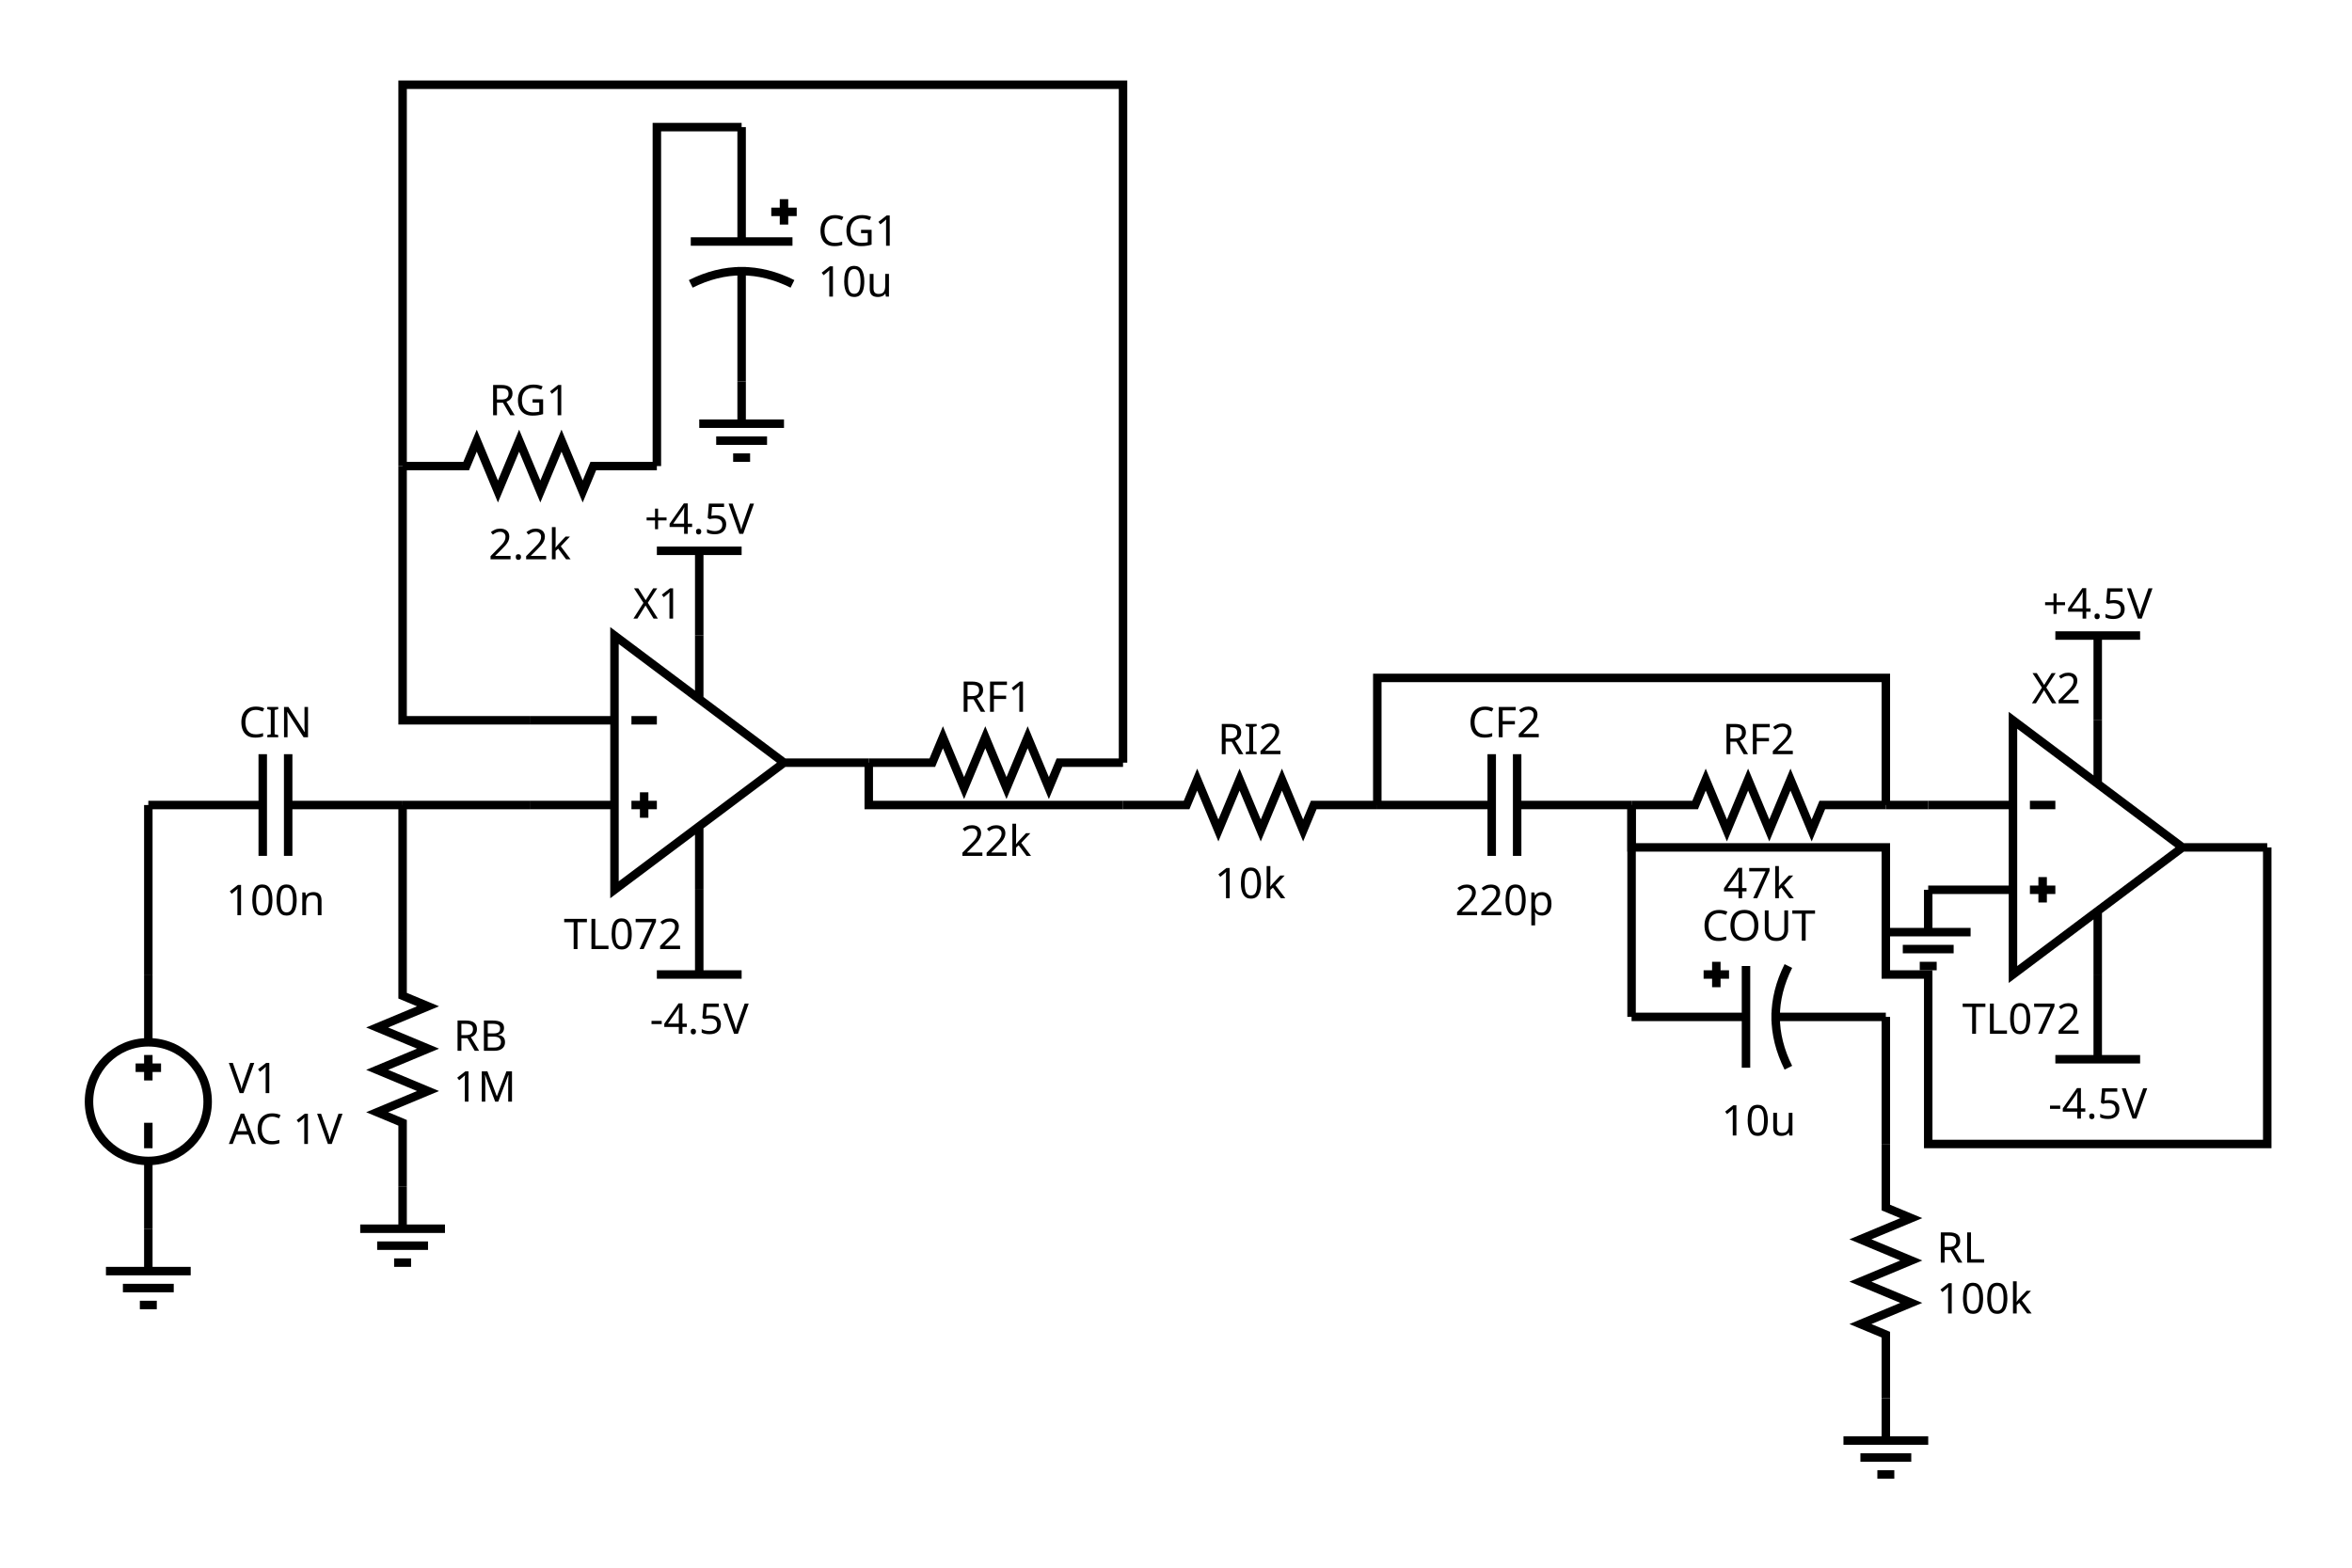
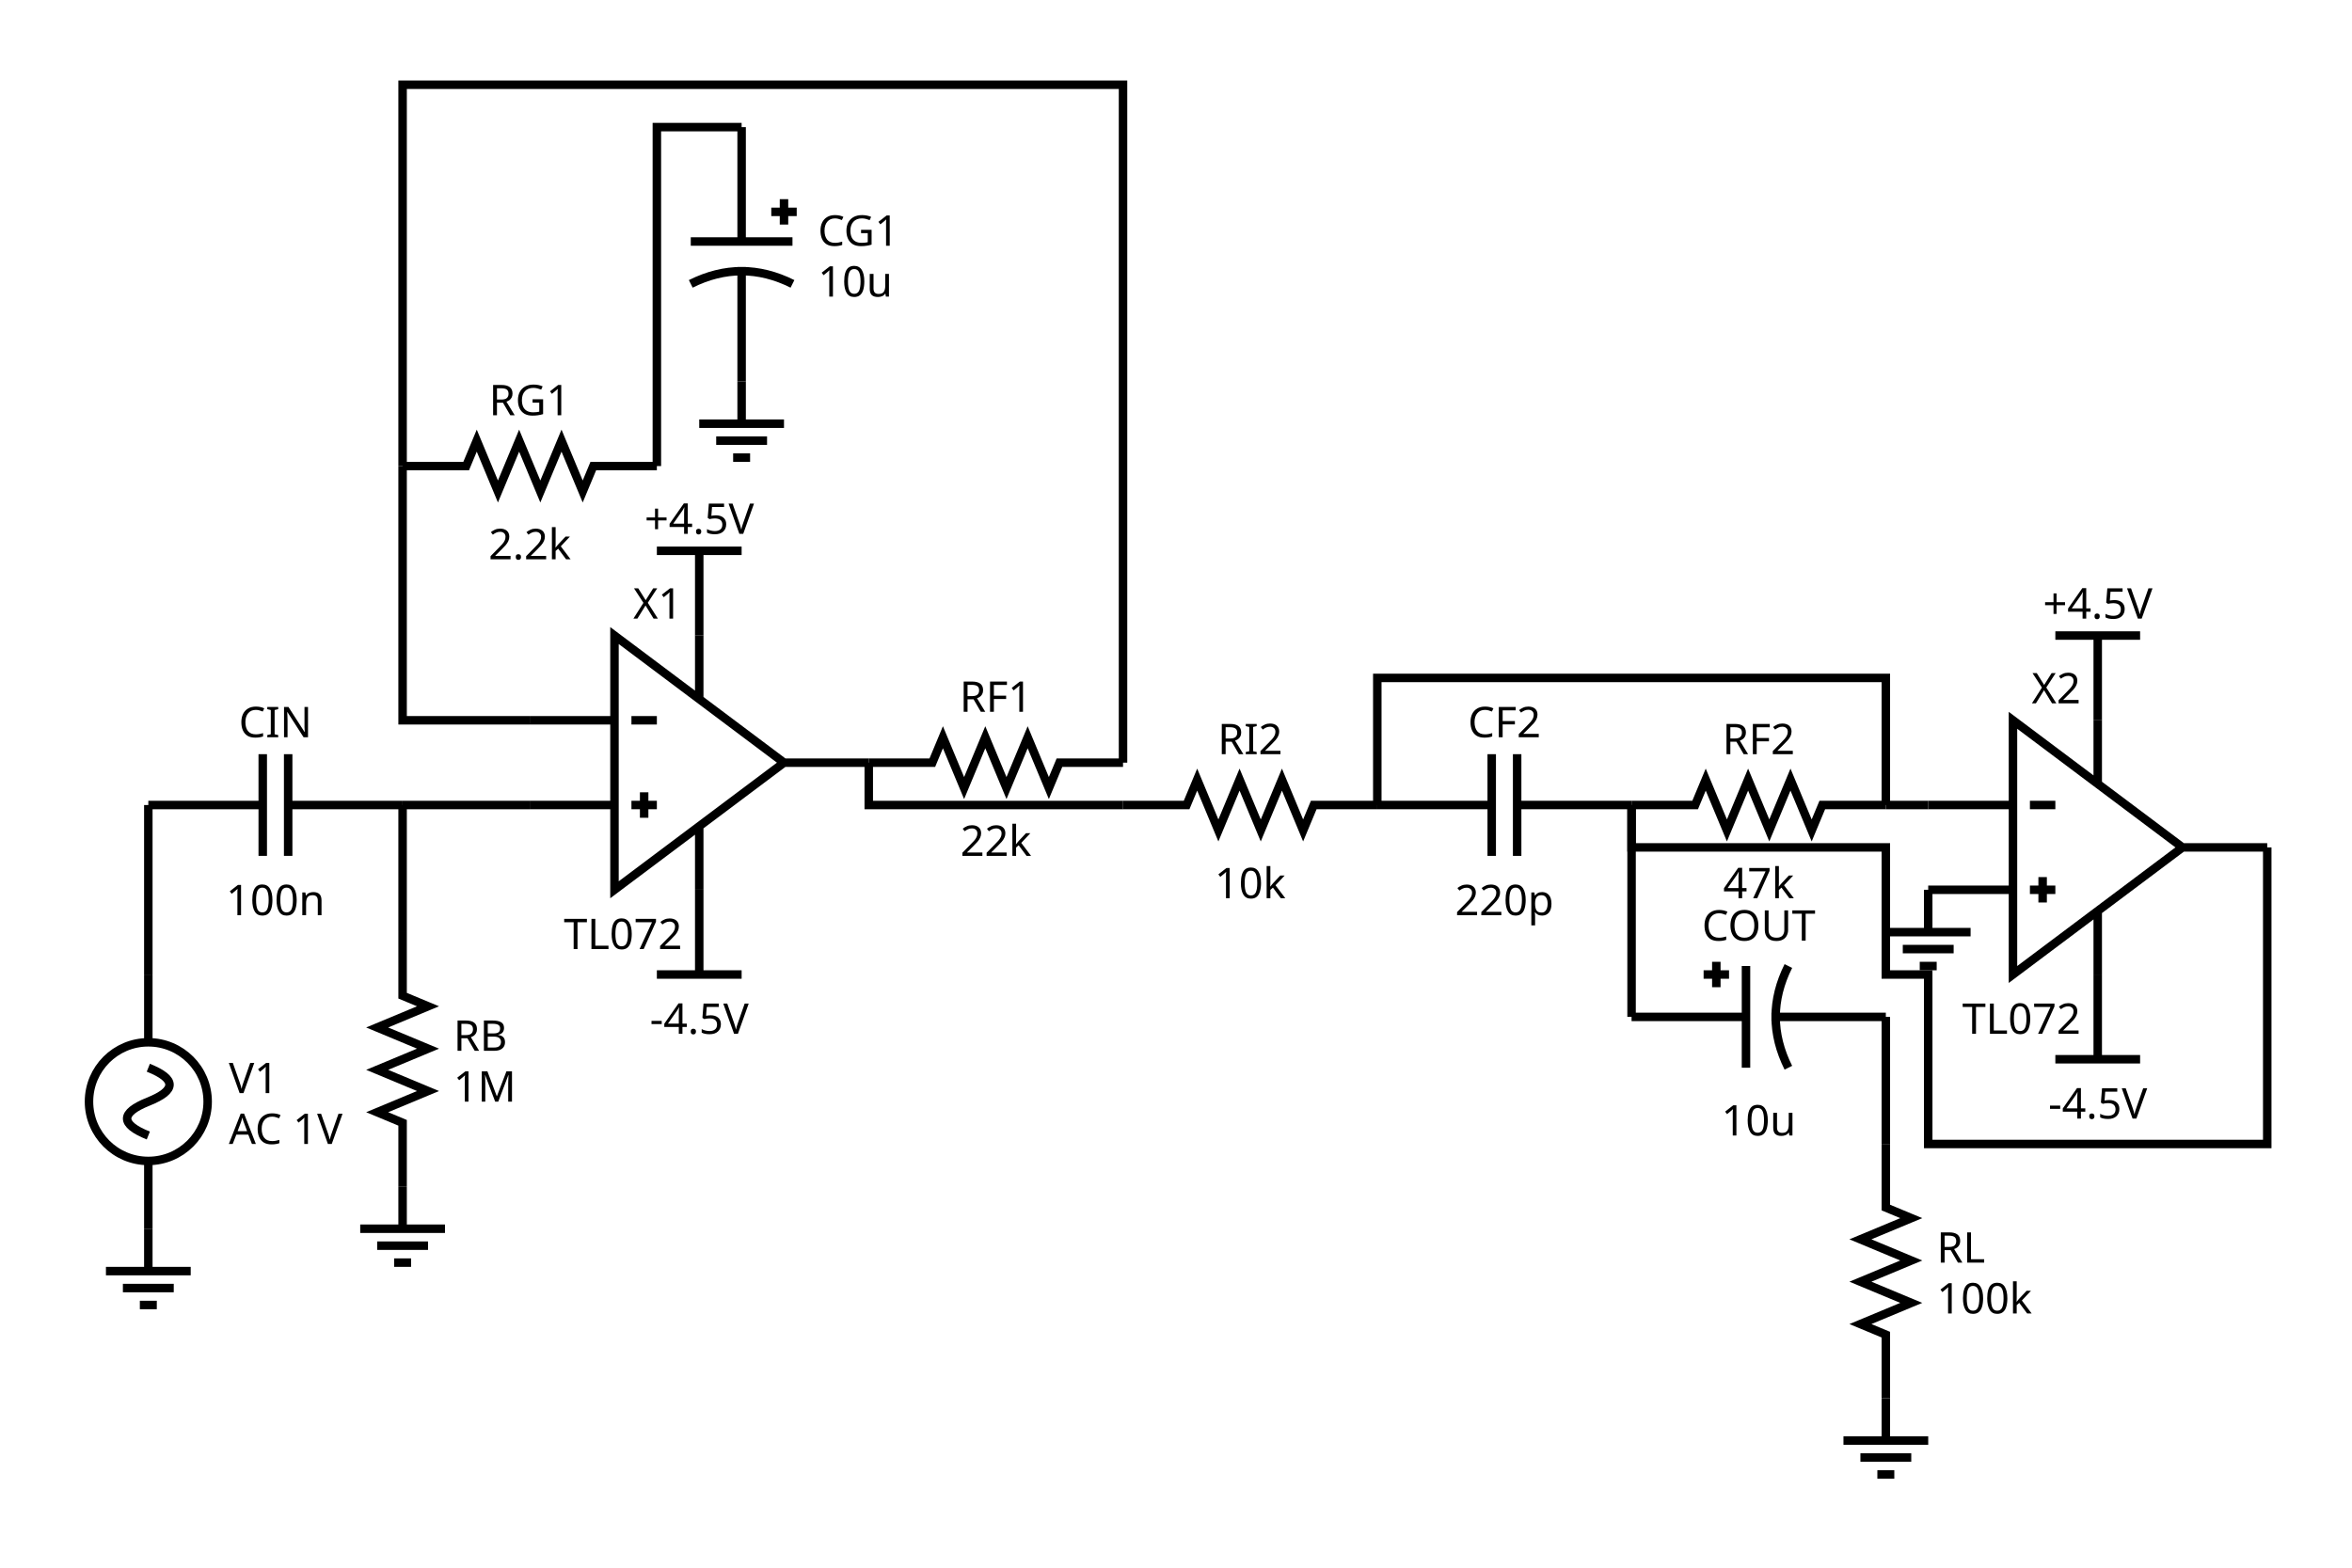
<svg xmlns="http://www.w3.org/2000/svg" viewBox="5 -10 555 370" fill="none" stroke="currentColor" stroke-width="2">
  <g data-ref="CF2" transform="translate(390 180) rotate(-180)">
    <path d="M0 0H27M33 0H60M27 -12V12M33 -12V12" />
  </g>
  <g data-ref="CG1" transform="translate(180 20) rotate(-270)">
    <path d="M0 0H27M27 -12V12M37 -12Q31 0 37 12M33 0H60M17 -10H23M20 -13V-7" />
  </g>
  <g transform="translate(180 80)">
    <path d="M0 0V10M-10 10H10M-6 14H6M-2 18H2" />
  </g>
  <g data-ref="CIN" transform="translate(40 180)">
    <path d="M0 0H27M33 0H60M27 -12V12M33 -12V12" />
  </g>
  <g data-ref="COUT" transform="translate(390 230)">
    <path d="M0 0H27M27 -12V12M37 -12Q31 0 37 12M33 0H60M17 -10H23M20 -13V-7" />
  </g>
  <g data-ref="RB" transform="translate(100 210) rotate(-270)">
    <path d="M0 0H15L17.5 -6L22.5 6L27.5 -6L32.5 6L37.5 -6L42.5 6L45 0H60" />
  </g>
  <g transform="translate(100 270)">
    <path d="M0 0V10M-10 10H10M-6 14H6M-2 18H2" />
  </g>
  <g data-ref="RF1" transform="translate(210 170)">
    <path d="M0 0H15L17.5 -6L22.5 6L27.5 -6L32.5 6L37.5 -6L42.5 6L45 0H60" />
  </g>
  <g data-ref="RF2" transform="translate(390 180)">
    <path d="M0 0H15L17.5 -6L22.5 6L27.5 -6L32.5 6L37.5 -6L42.5 6L45 0H60" />
  </g>
  <g data-ref="RG1" transform="translate(100 100)">
    <path d="M0 0H15L17.5 -6L22.5 6L27.5 -6L32.5 6L37.5 -6L42.5 6L45 0H60" />
  </g>
  <g data-ref="RI2" transform="translate(270 180)">
    <path d="M0 0H15L17.5 -6L22.5 6L27.5 -6L32.5 6L37.5 -6L42.5 6L45 0H60" />
  </g>
  <g data-ref="RL" transform="translate(450 260) rotate(-270)">
    <path d="M0 0H15L17.5 -6L22.5 6L27.5 -6L32.5 6L37.5 -6L42.5 6L45 0H60" />
  </g>
  <g transform="translate(450 320)">
    <path d="M0 0V10M-10 10H10M-6 14H6M-2 18H2" />
  </g>
  <g data-ref="V1" transform="translate(40 220) rotate(-270)">
-     <path d="M0 0H16M44 0H60M19 0H25M22 -3V3M35 0H41" />
+     <path d="M0 0H16M44 0H60M22 0Q26 -10 30 0T38 0" />
    <circle cx="30" cy="0" r="14" />
  </g>
  <g transform="translate(40 280)">
    <path d="M0 0V10M-10 10H10M-6 14H6M-2 18H2" />
  </g>
  <g data-ref="VCC" transform="translate(170 140)">
    <path d="M0 0V-20M-10 -20H10" />
  </g>
  <g data-ref="VEE" transform="translate(170 200) scale(1 -1)">
    <path d="M0 0V-20M-10 -20H10" />
  </g>
  <g data-ref="X1" transform="translate(130 170)">
    <path d="M0 -10H20M0 10H20M60 0H80M20 -30V30L60 0Z M24 -10H30 M24 10H30M27 7V13M40 -15V-30M40 15V30" />
  </g>
  <g data-ref="X2" transform="translate(460 190)">
    <path d="M0 -10H20M0 10H20M60 0H80M20 -30V30L60 0Z M24 -10H30 M24 10H30M27 7V13M40 -15V-30M40 15V30" />
  </g>
  <g transform="translate(460 200)">
    <path d="M0 0V10M-10 10H10M-6 14H6M-2 18H2" />
  </g>
  <g transform="translate(500 160)">
    <path d="M0 0V-20M-10 -20H10" />
  </g>
  <g transform="translate(500 220) scale(1 -1)">
    <path d="M0 0V-20M-10 -20H10" />
  </g>
  <polyline data-net="a" points="100,180 100,210" />
  <polyline data-net="a" points="100,180 130,180" />
  <polyline data-net="f1" points="130,160 100,160 100,100" />
  <polyline data-net="f1" points="100,100 100,10 270,10 270,170" />
  <polyline data-net="g1" points="160,100 160,20 180,20" />
  <polyline data-net="in" points="40,180 40,220" />
  <polyline data-net="n2" points="330,180 330,150 450,150 450,180" />
  <polyline data-net="n2" points="450,180 460,180" />
  <polyline data-net="o1" points="210,170 210,180 270,180" />
  <polyline data-net="o2" points="390,180 390,230" />
  <polyline data-net="o2" points="390,180 390,190 450,190 450,220 460,220 460,260 540,260 540,190" />
  <polyline data-net="out" points="450,230 450,260" />
  <g fill="currentColor" stroke="none" font-family="sans-serif" font-size="10" text-anchor="middle">
    <text x="360" y="164">CF2</text>
    <text x="360" y="206">220p</text>
    <text x="198" y="48" text-anchor="start">CG1</text>
    <text x="198" y="60" text-anchor="start">10u</text>
    <text x="70" y="164">CIN</text>
    <text x="70" y="206">100n</text>
    <text x="420" y="212">COUT</text>
    <text x="420" y="258">10u</text>
    <text x="112" y="238" text-anchor="start">RB</text>
    <text x="112" y="250" text-anchor="start">1M</text>
    <text x="240" y="158">RF1</text>
    <text x="240" y="192">22k</text>
    <text x="420" y="168">RF2</text>
    <text x="420" y="202">47k</text>
    <text x="130" y="88">RG1</text>
    <text x="130" y="122">2.2k</text>
    <text x="300" y="168">RI2</text>
    <text x="300" y="202">10k</text>
    <text x="462" y="288" text-anchor="start">RL</text>
    <text x="462" y="300" text-anchor="start">100k</text>
    <text x="59" y="248" text-anchor="start">V1</text>
    <text x="59" y="260" text-anchor="start">AC 1V</text>
    <text x="170" y="116">+4.5V</text>
    <text x="170" y="234">-4.5V</text>
    <text x="166" y="136" text-anchor="end">X1</text>
    <text x="166" y="214" text-anchor="end">TL072</text>
    <text x="500" y="136">+4.5V</text>
    <text x="500" y="254">-4.5V</text>
    <text x="496" y="156" text-anchor="end">X2</text>
    <text x="496" y="234" text-anchor="end">TL072</text>
  </g>
</svg>
